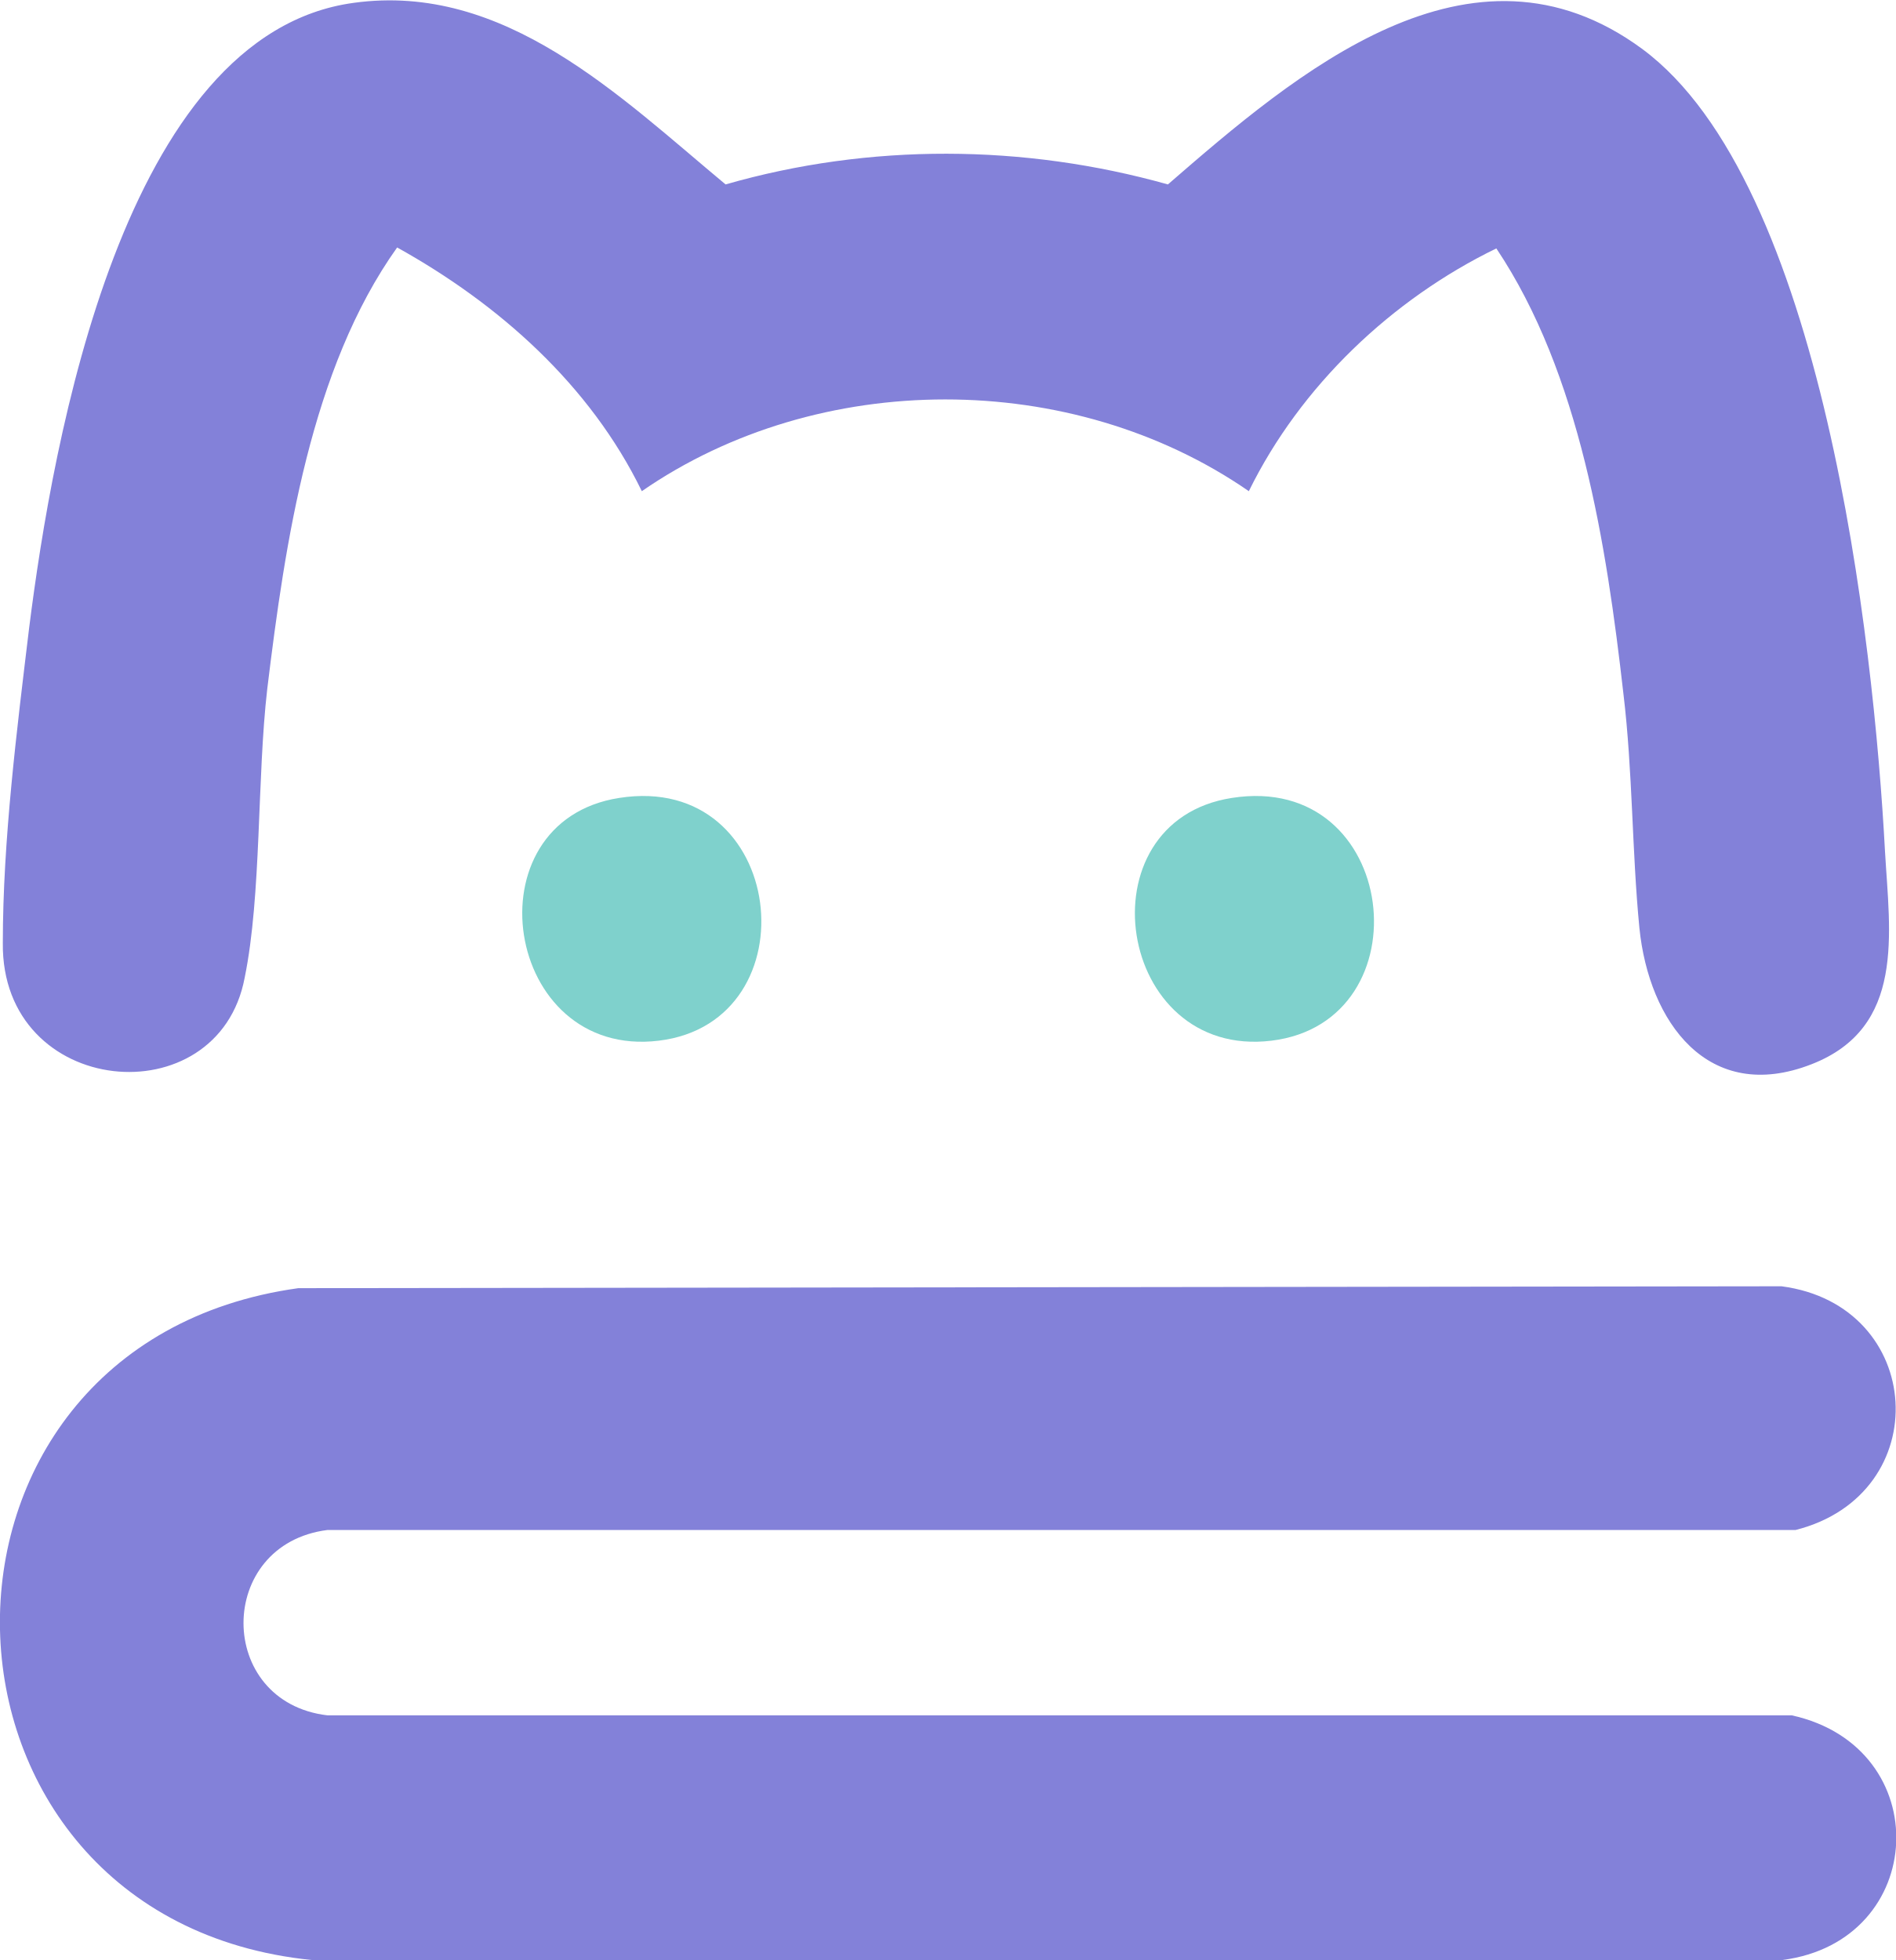
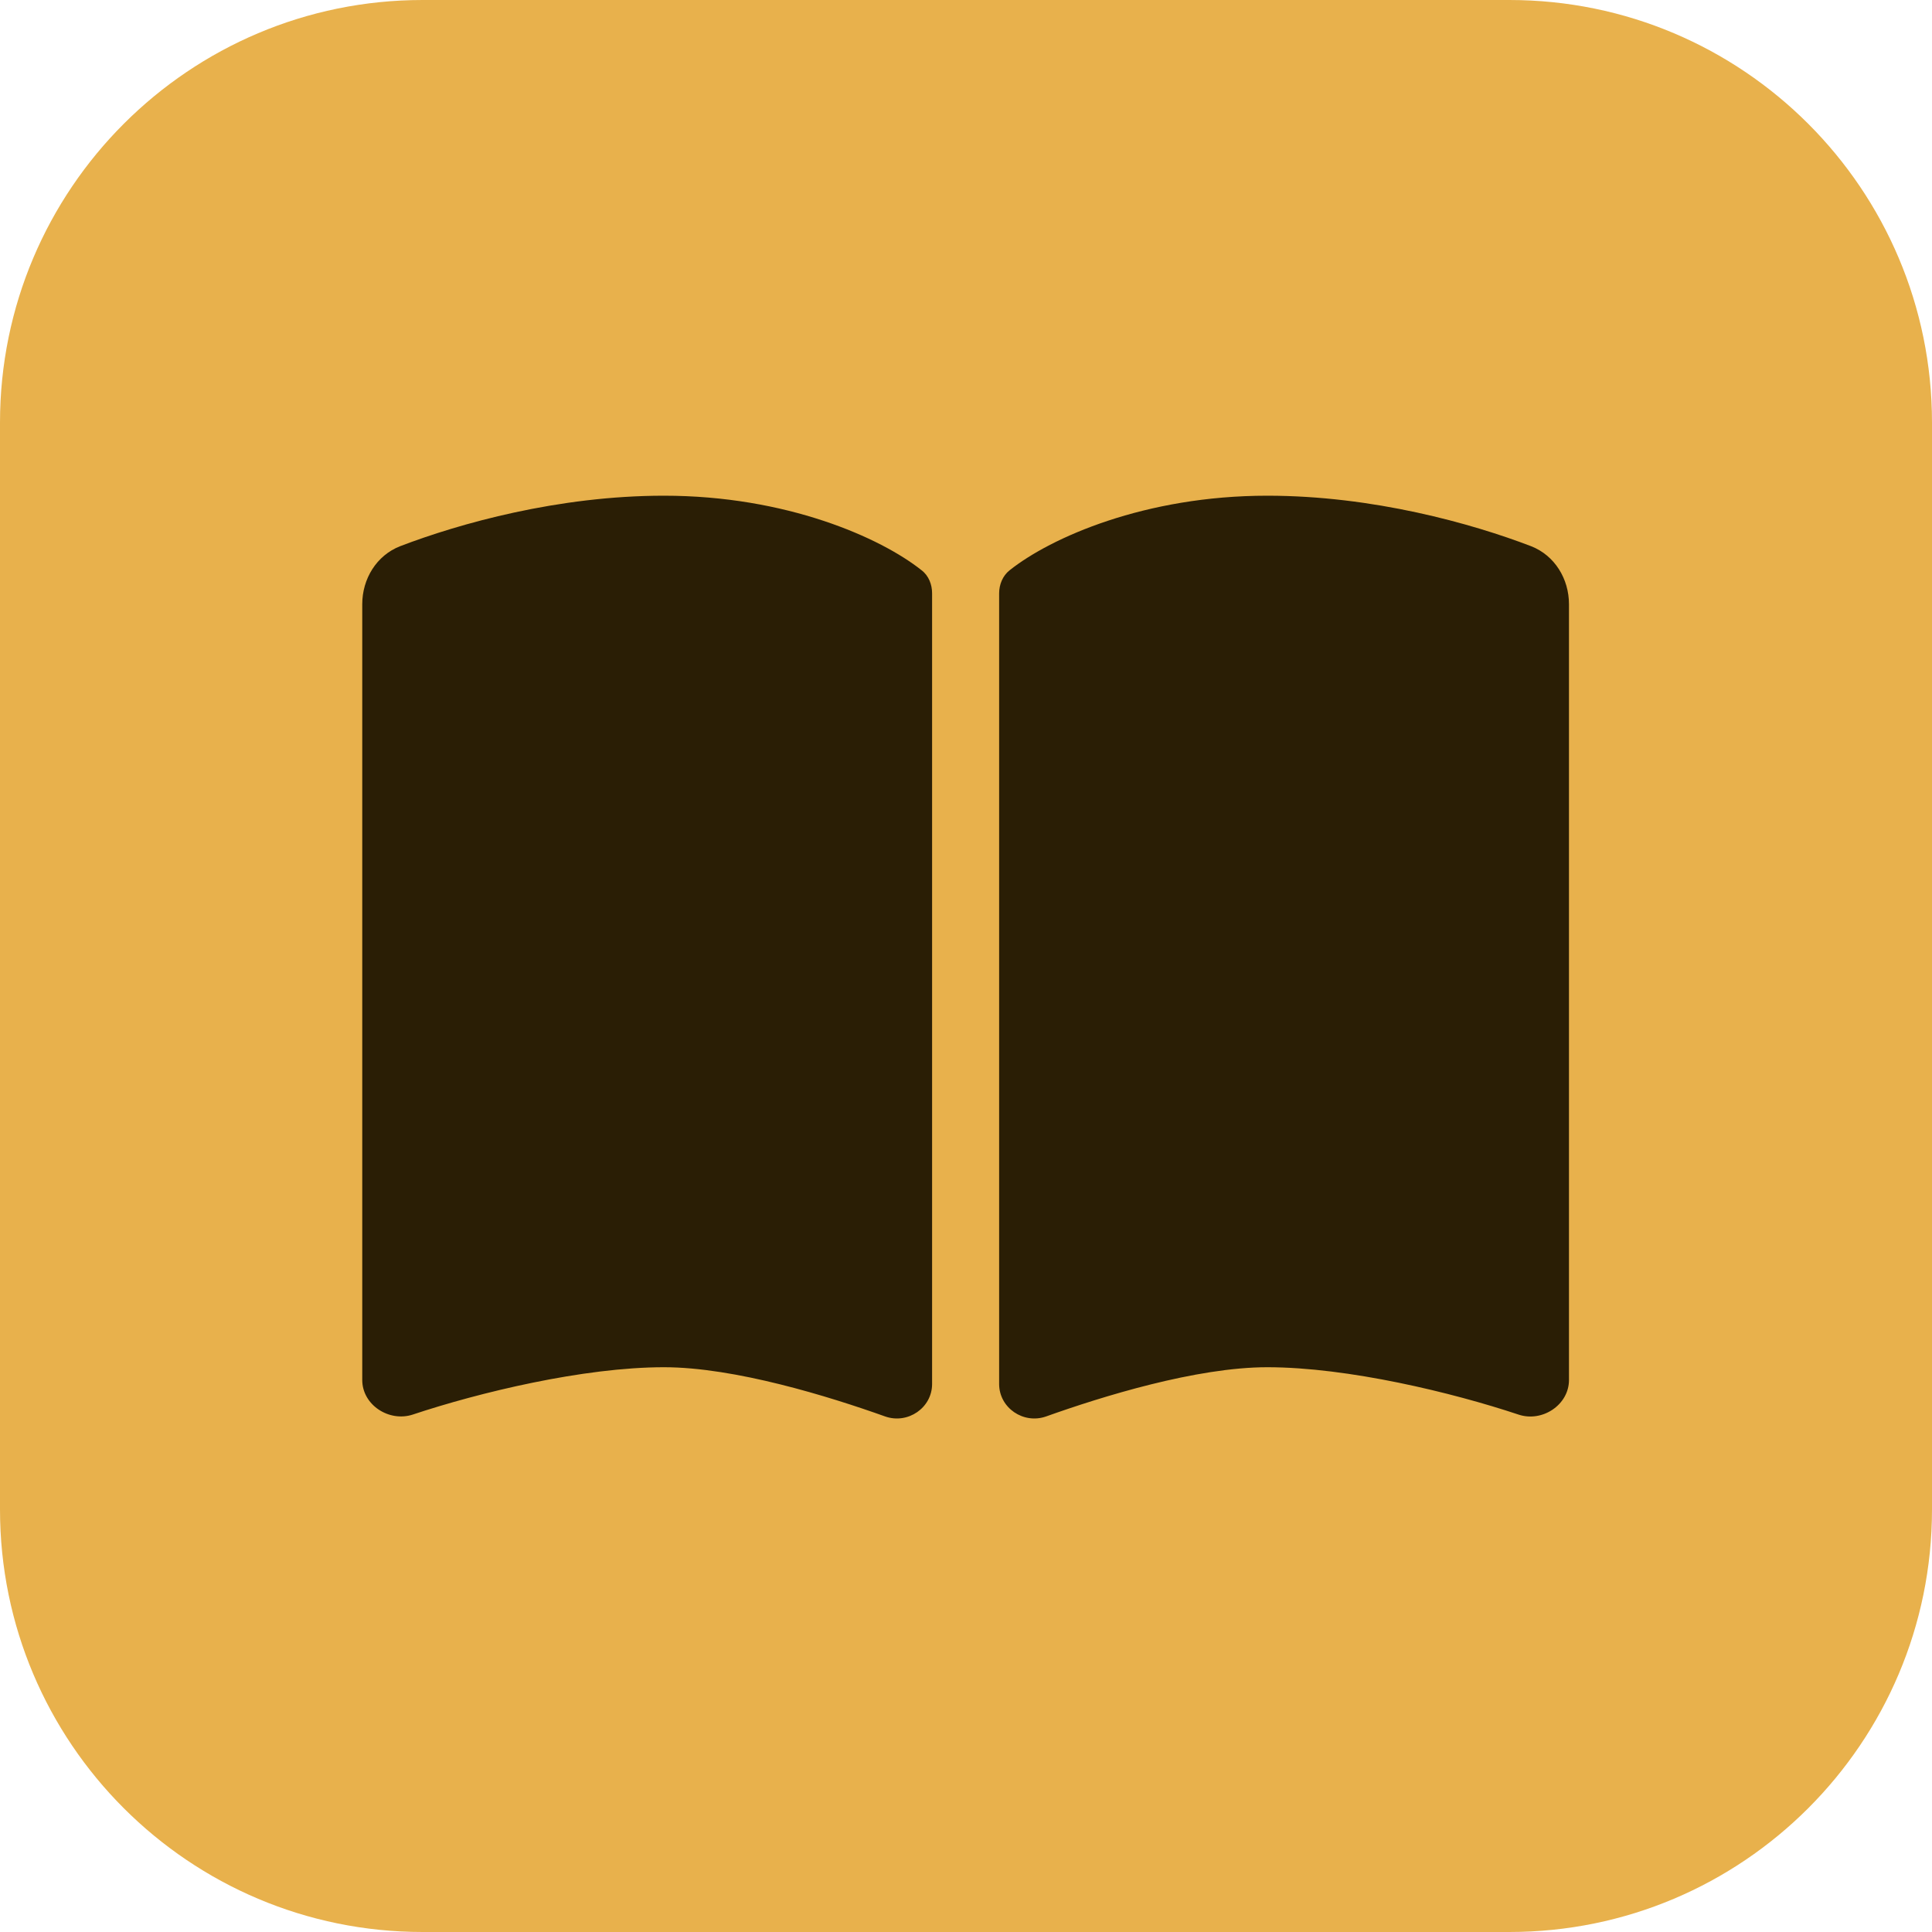
- <svg xmlns="http://www.w3.org/2000/svg" id="Layer_1" data-name="Layer 1" viewBox="0 0 20.14 20.83">
-   <defs>
-     <style>
-       .cls-1 {
-         fill: #7fd1cc;
-       }
- 
-       .cls-2 {
-         fill: #8381d9;
-       }
-     </style>
-   </defs>
-   <path class="cls-2" d="M3.17,13.69l15.76-.02c1.53.2,1.65,2.21.15,2.59H3.48c-1.19.15-1.19,1.83,0,1.97h15.56c1.54.34,1.45,2.4-.1,2.6H3.31c-4.32-.44-4.46-6.54-.14-7.14Z" />
-   <path class="cls-2" d="M3.76.03c1.6-.22,2.82.99,3.95,1.93,1.53-.44,3.17-.43,4.7,0,1.36-1.18,3.22-2.78,5.04-1.44,1.92,1.42,2.46,6.28,2.58,8.53.05.87.22,1.87-.78,2.26-1.1.43-1.73-.45-1.83-1.45-.08-.82-.07-1.66-.17-2.49-.18-1.58-.46-3.4-1.35-4.73-1.11.54-2.08,1.46-2.63,2.58-1.88-1.3-4.57-1.3-6.45,0-.55-1.13-1.52-1.99-2.6-2.59-.92,1.29-1.19,3.13-1.38,4.69-.11.95-.06,2.19-.24,3.07C2.32,11.88.01,11.67.03,10.02c0-1.09.15-2.27.28-3.35C.56,4.69,1.31.36,3.76.03Z" />
-   <path class="cls-1" d="M6.58,8.48c1.78-.28,2.07,2.38.42,2.58s-2.03-2.33-.42-2.58Z" />
-   <path class="cls-1" d="M13.09,8.48c1.78-.28,2.07,2.38.42,2.58s-2.03-2.33-.42-2.58Z" />
+ <svg xmlns="http://www.w3.org/2000/svg" viewBox="0 0 32 32" width="32" height="32">
+   <rect width="32" height="32" rx="7" fill="#e8b14c" />
+   <g transform="translate(6 7.1) scale(0.0347)" fill="#2a1e05">
+     <path d="M249.6 471.5c10.8 3.8 22.4-4.1 22.4-15.5l0-377.4c0-4.2-1.6-8.4-5-11C247.4 52 202.4 32 144 32C93.5 32 46.3 45.3 18.1 56.1C6.8 60.5 0 71.7 0 83.8L0 454.1c0 11.9 12.8 20.2 24.1 16.5C55.6 460.1 105.5 448 144 448c33.9 0 79 14 105.6 23.5zm76.8 0C353 462 398.1 448 432 448c38.5 0 88.4 12.1 119.9 22.6c11.3 3.8 24.1-4.6 24.1-16.5l0-370.3c0-12.1-6.8-23.3-18.1-27.7C529.7 45.3 482.5 32 432 32c-58.4 0-103.4 20-123 35.6c-3.3 2.6-5 6.8-5 11L304 456c0 11.4 11.6 19.3 22.4 15.5z" />
+   </g>
</svg>
